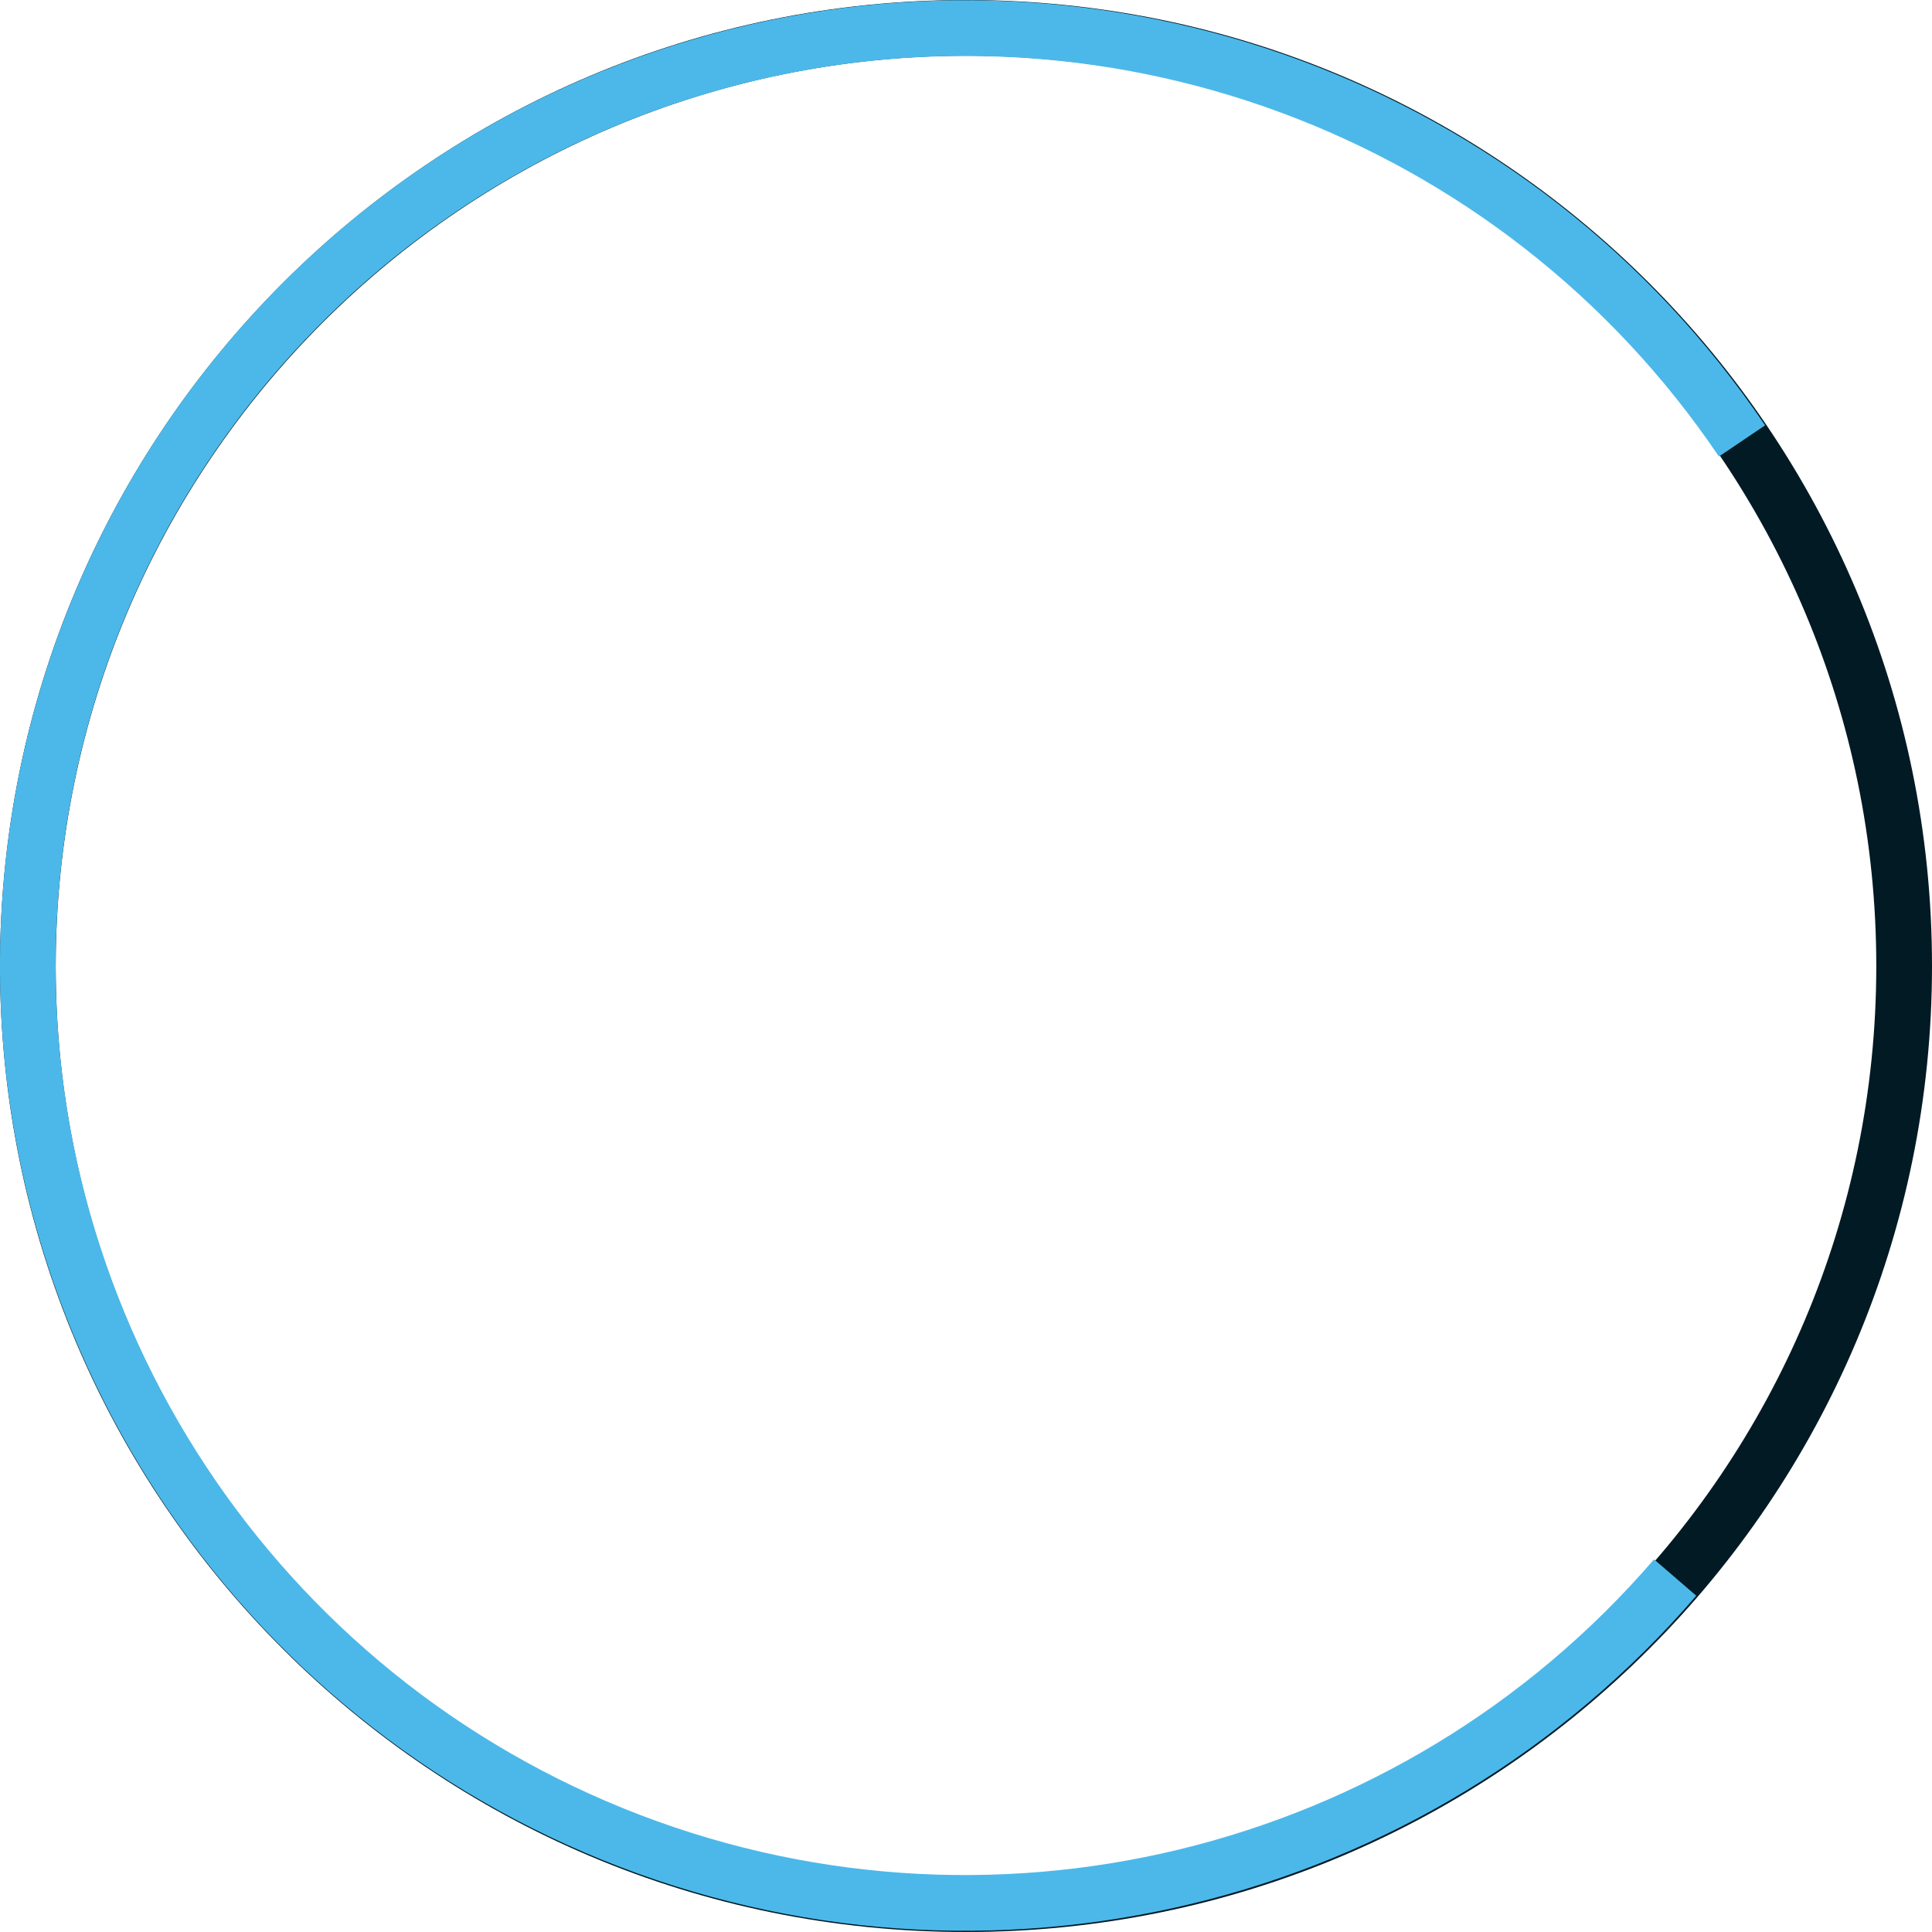
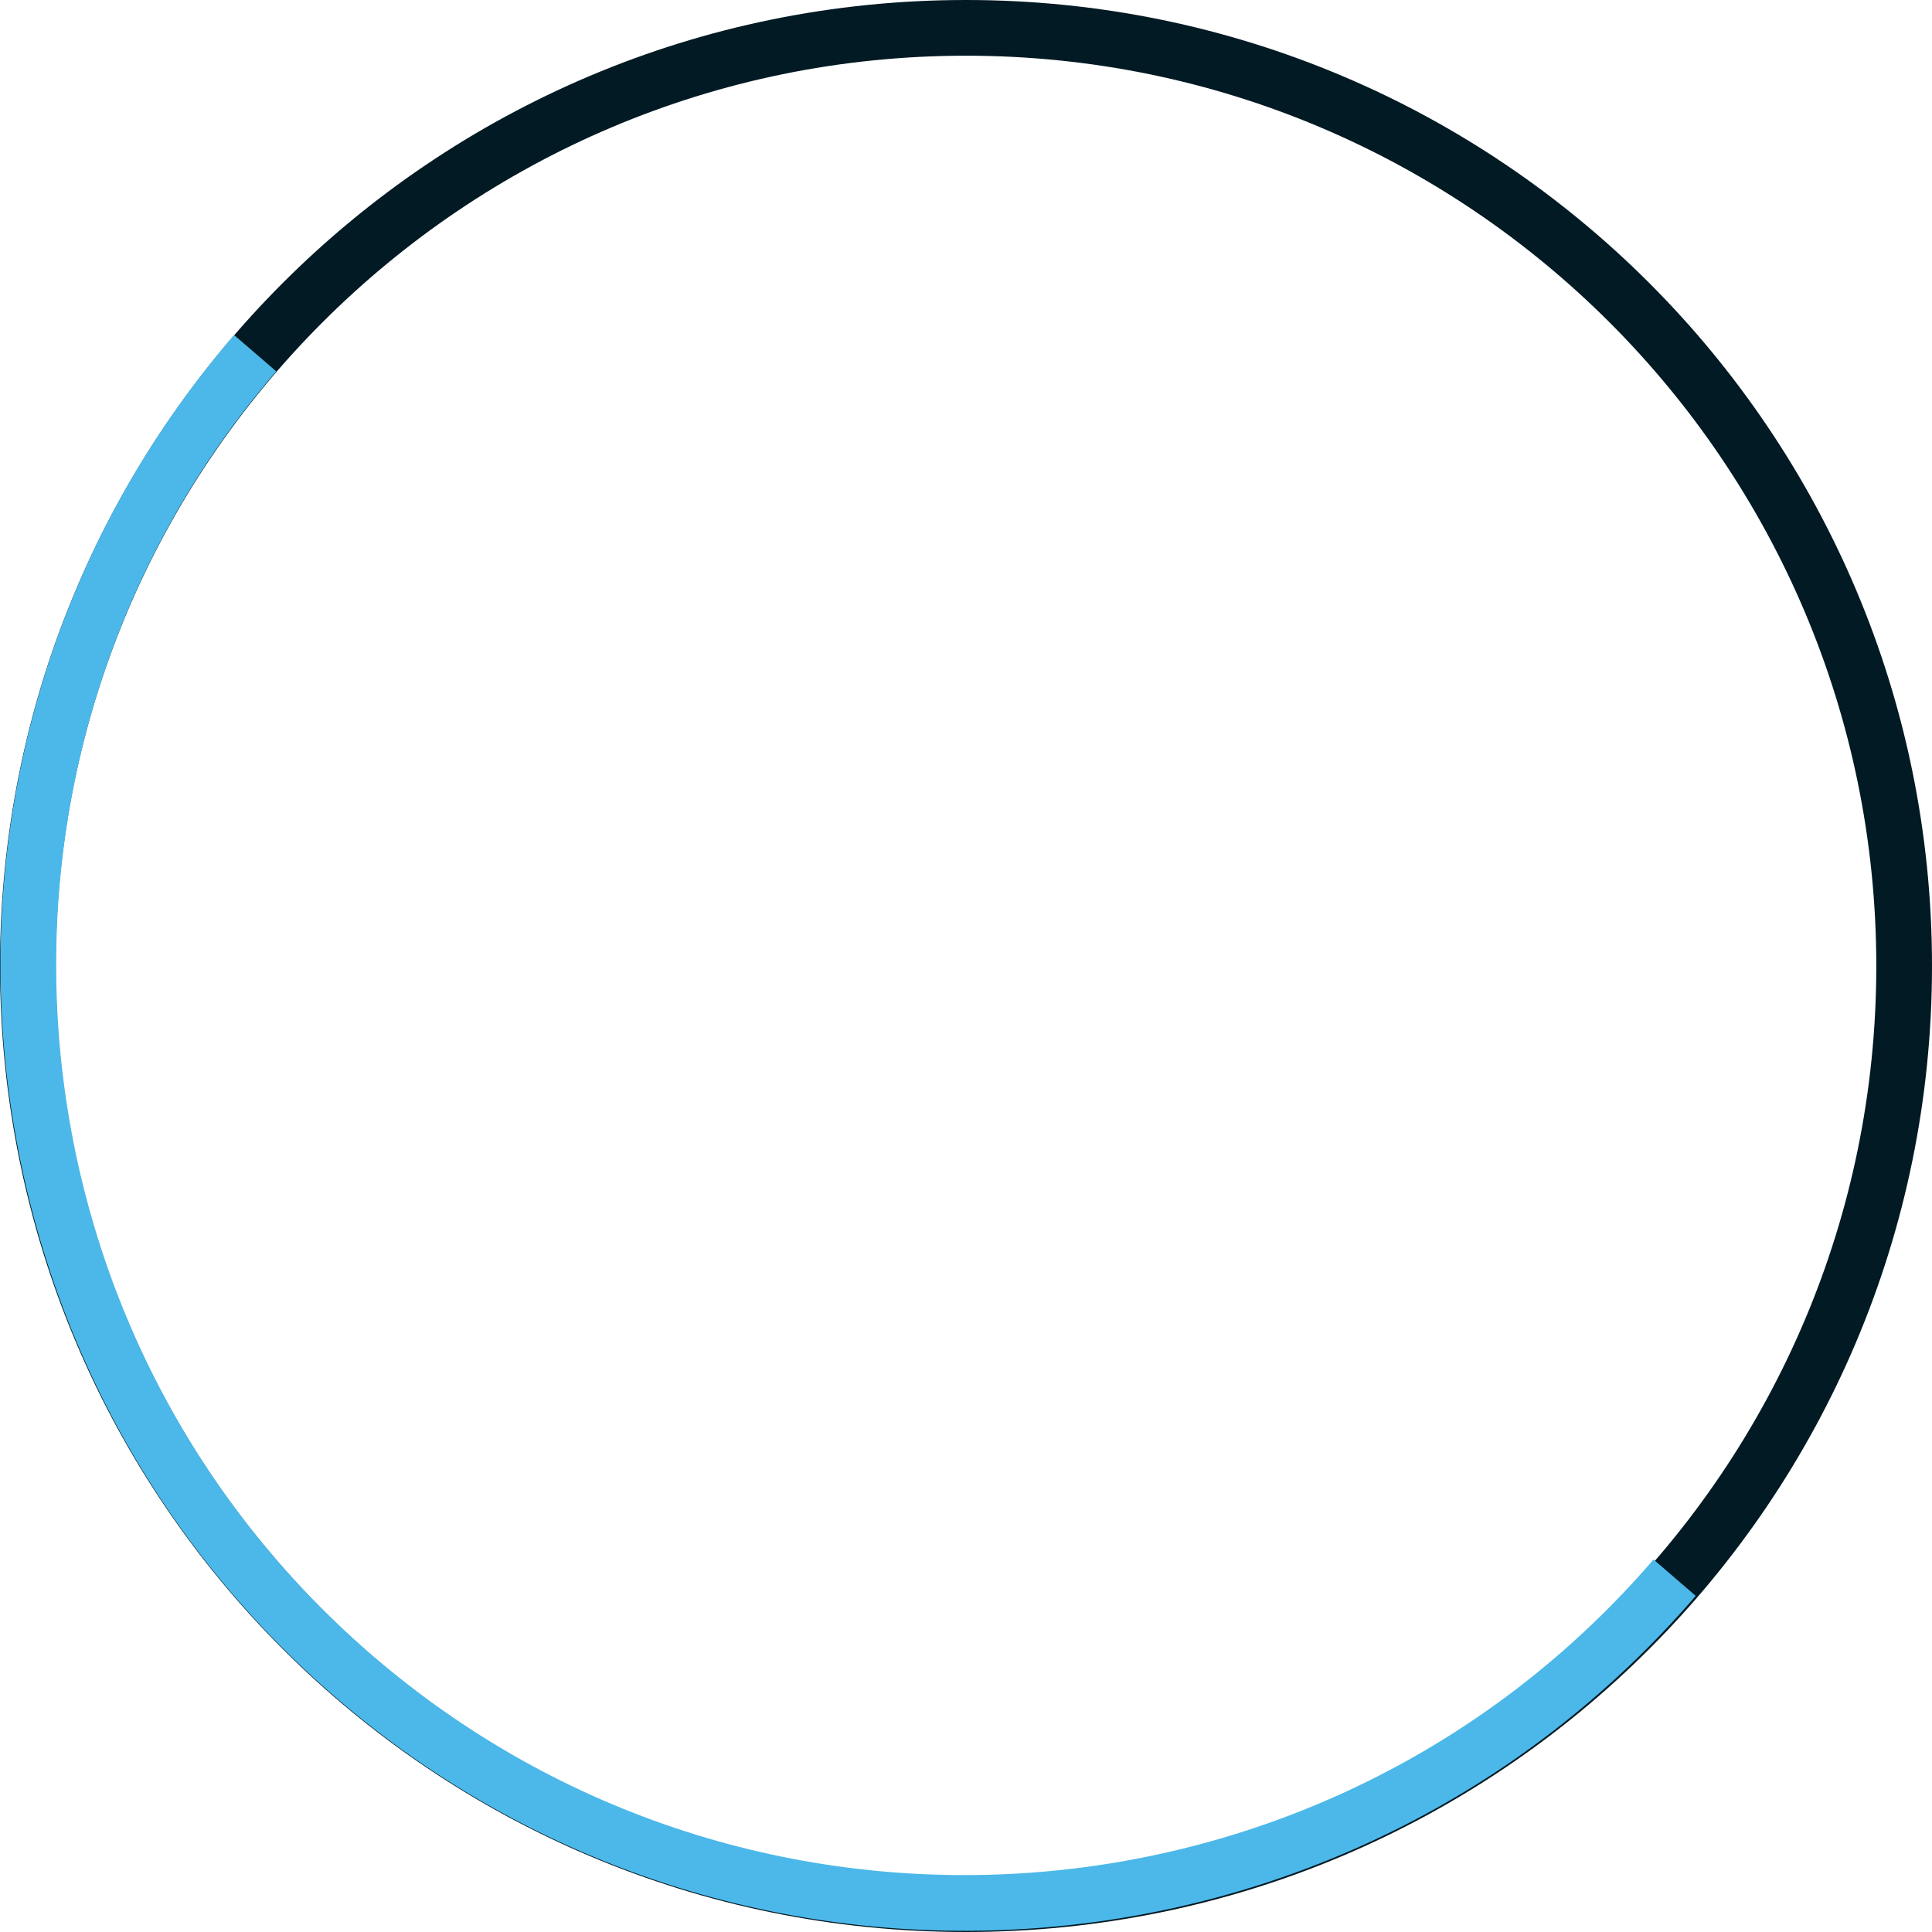
- <svg xmlns="http://www.w3.org/2000/svg" viewBox="0 0 173.38 173.38">
-   <defs>
-     <style>
-       .graph-cls-1 {
-         fill: #021a24;
-       }
- 
-       .graph-cls-2 {
-         fill: none;
-         stroke: #4cb8e9;
-         stroke-miterlimit: 10;
-         stroke-width: 5px;
-       }
-     </style>
-   </defs>
-   <g id="Layer_2" data-name="Layer 2">
-     <g id="Layer_1-2" data-name="Layer 1">
-       <path class="graph-cls-1" d="M86.69,5A81.69,81.69,0,1,1,5,86.69,81.78,81.78,0,0,1,86.69,5m0-5a86.69,86.69,0,1,0,86.69,86.69A86.69,86.69,0,0,0,86.69,0Z" />
-       <path class="graph-cls-2" d="M150.33,141.57a84.12,84.12,0,1,1,6-102" />
+ <svg xmlns="http://www.w3.org/2000/svg" version="1.1" id="Layer_1" x="0px" y="0px" viewBox="0 0 173.4 173.4" style="enable-background:new 0 0 173.4 173.4;" xml:space="preserve">
+   <style type="text/css">
+ 	.graph-st0{fill:#021A24;}
+ 	.graph-st1{fill:none;stroke:#4CB8E9;stroke-width:5;stroke-miterlimit:10;}
+ </style>
+   <g id="Layer_2_1_">
+     <g id="Layer_1-2">
+       <path class="graph-st0" d="M86.7,5c45.1,0,81.7,36.6,81.7,81.7s-36.6,81.7-81.7,81.7S5,131.8,5,86.7C5,41.6,41.6,5,86.7,5 M86.7,0    C38.8,0,0,38.8,0,86.7s38.8,86.7,86.7,86.7s86.7-38.8,86.7-86.7l0,0C173.4,38.8,134.6,0,86.7,0z" />
+       <path class="graph-st1" d="M156.3,39.6" />
+       <path class="graph-st1" d="M150.3,141.6c-30.3,35.2-83.5,39.1-118.6,8.8S-7.4,66.9,22.9,31.7" />
    </g>
  </g>
</svg>
